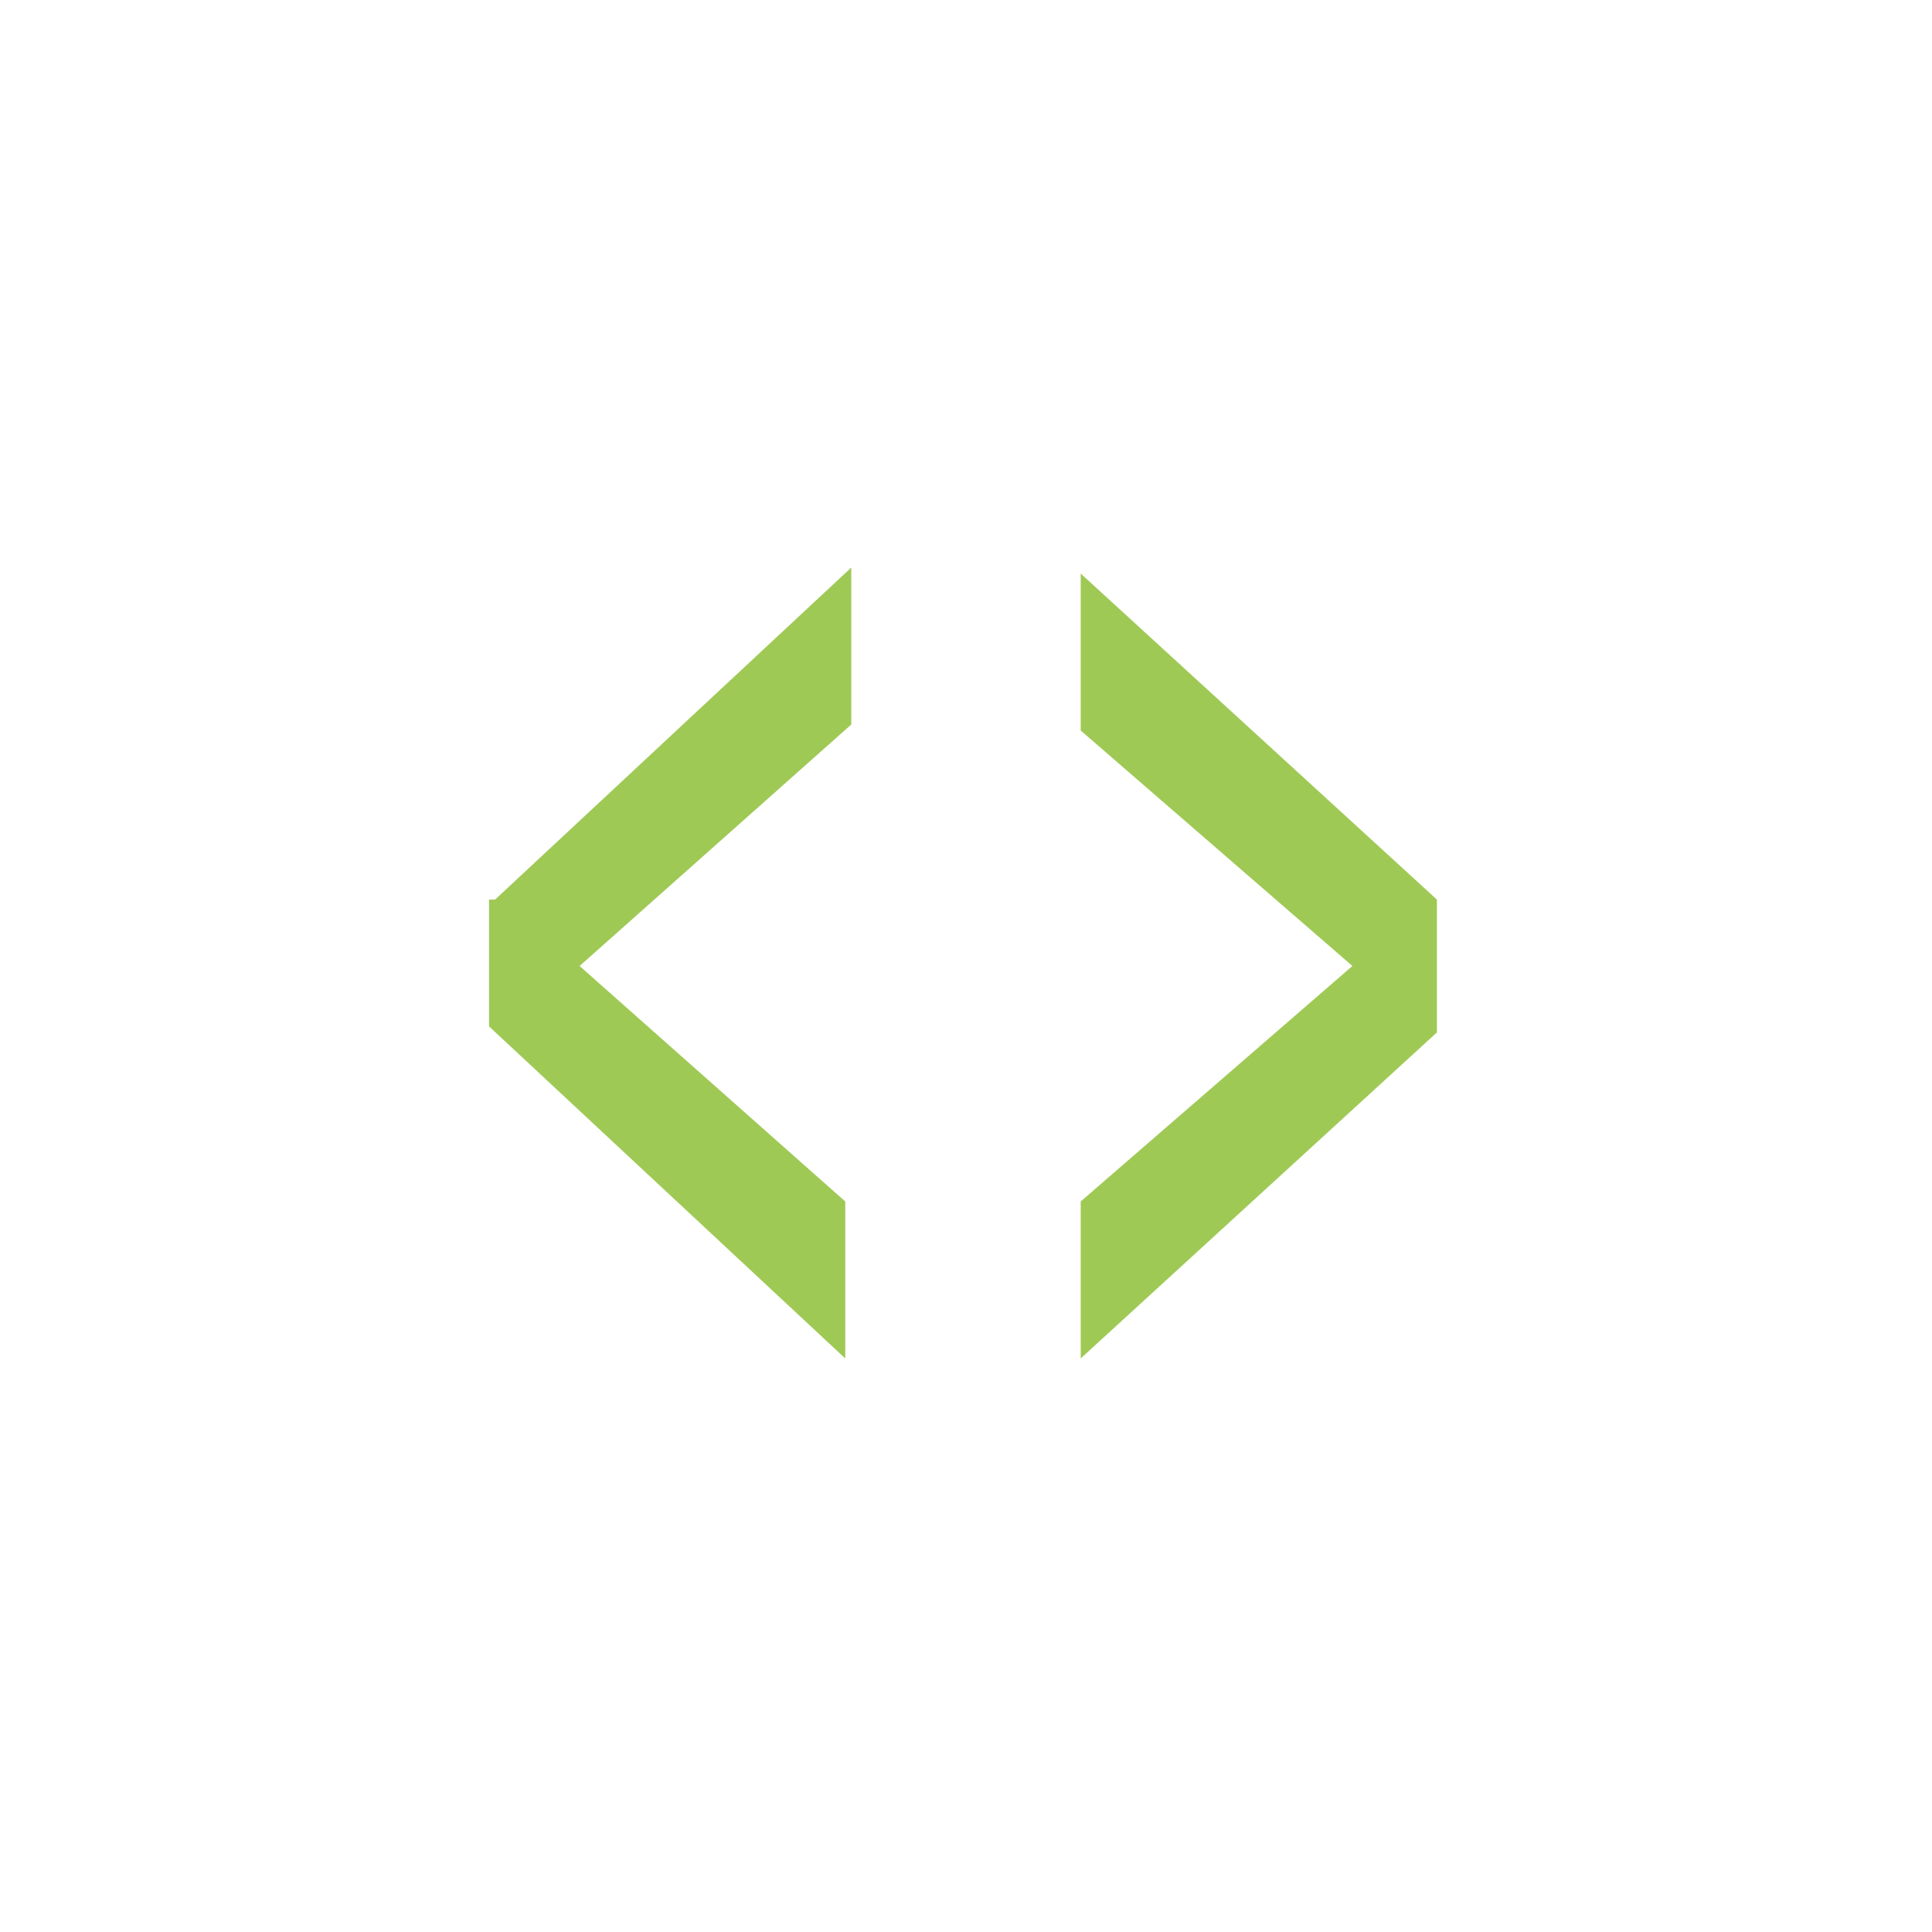
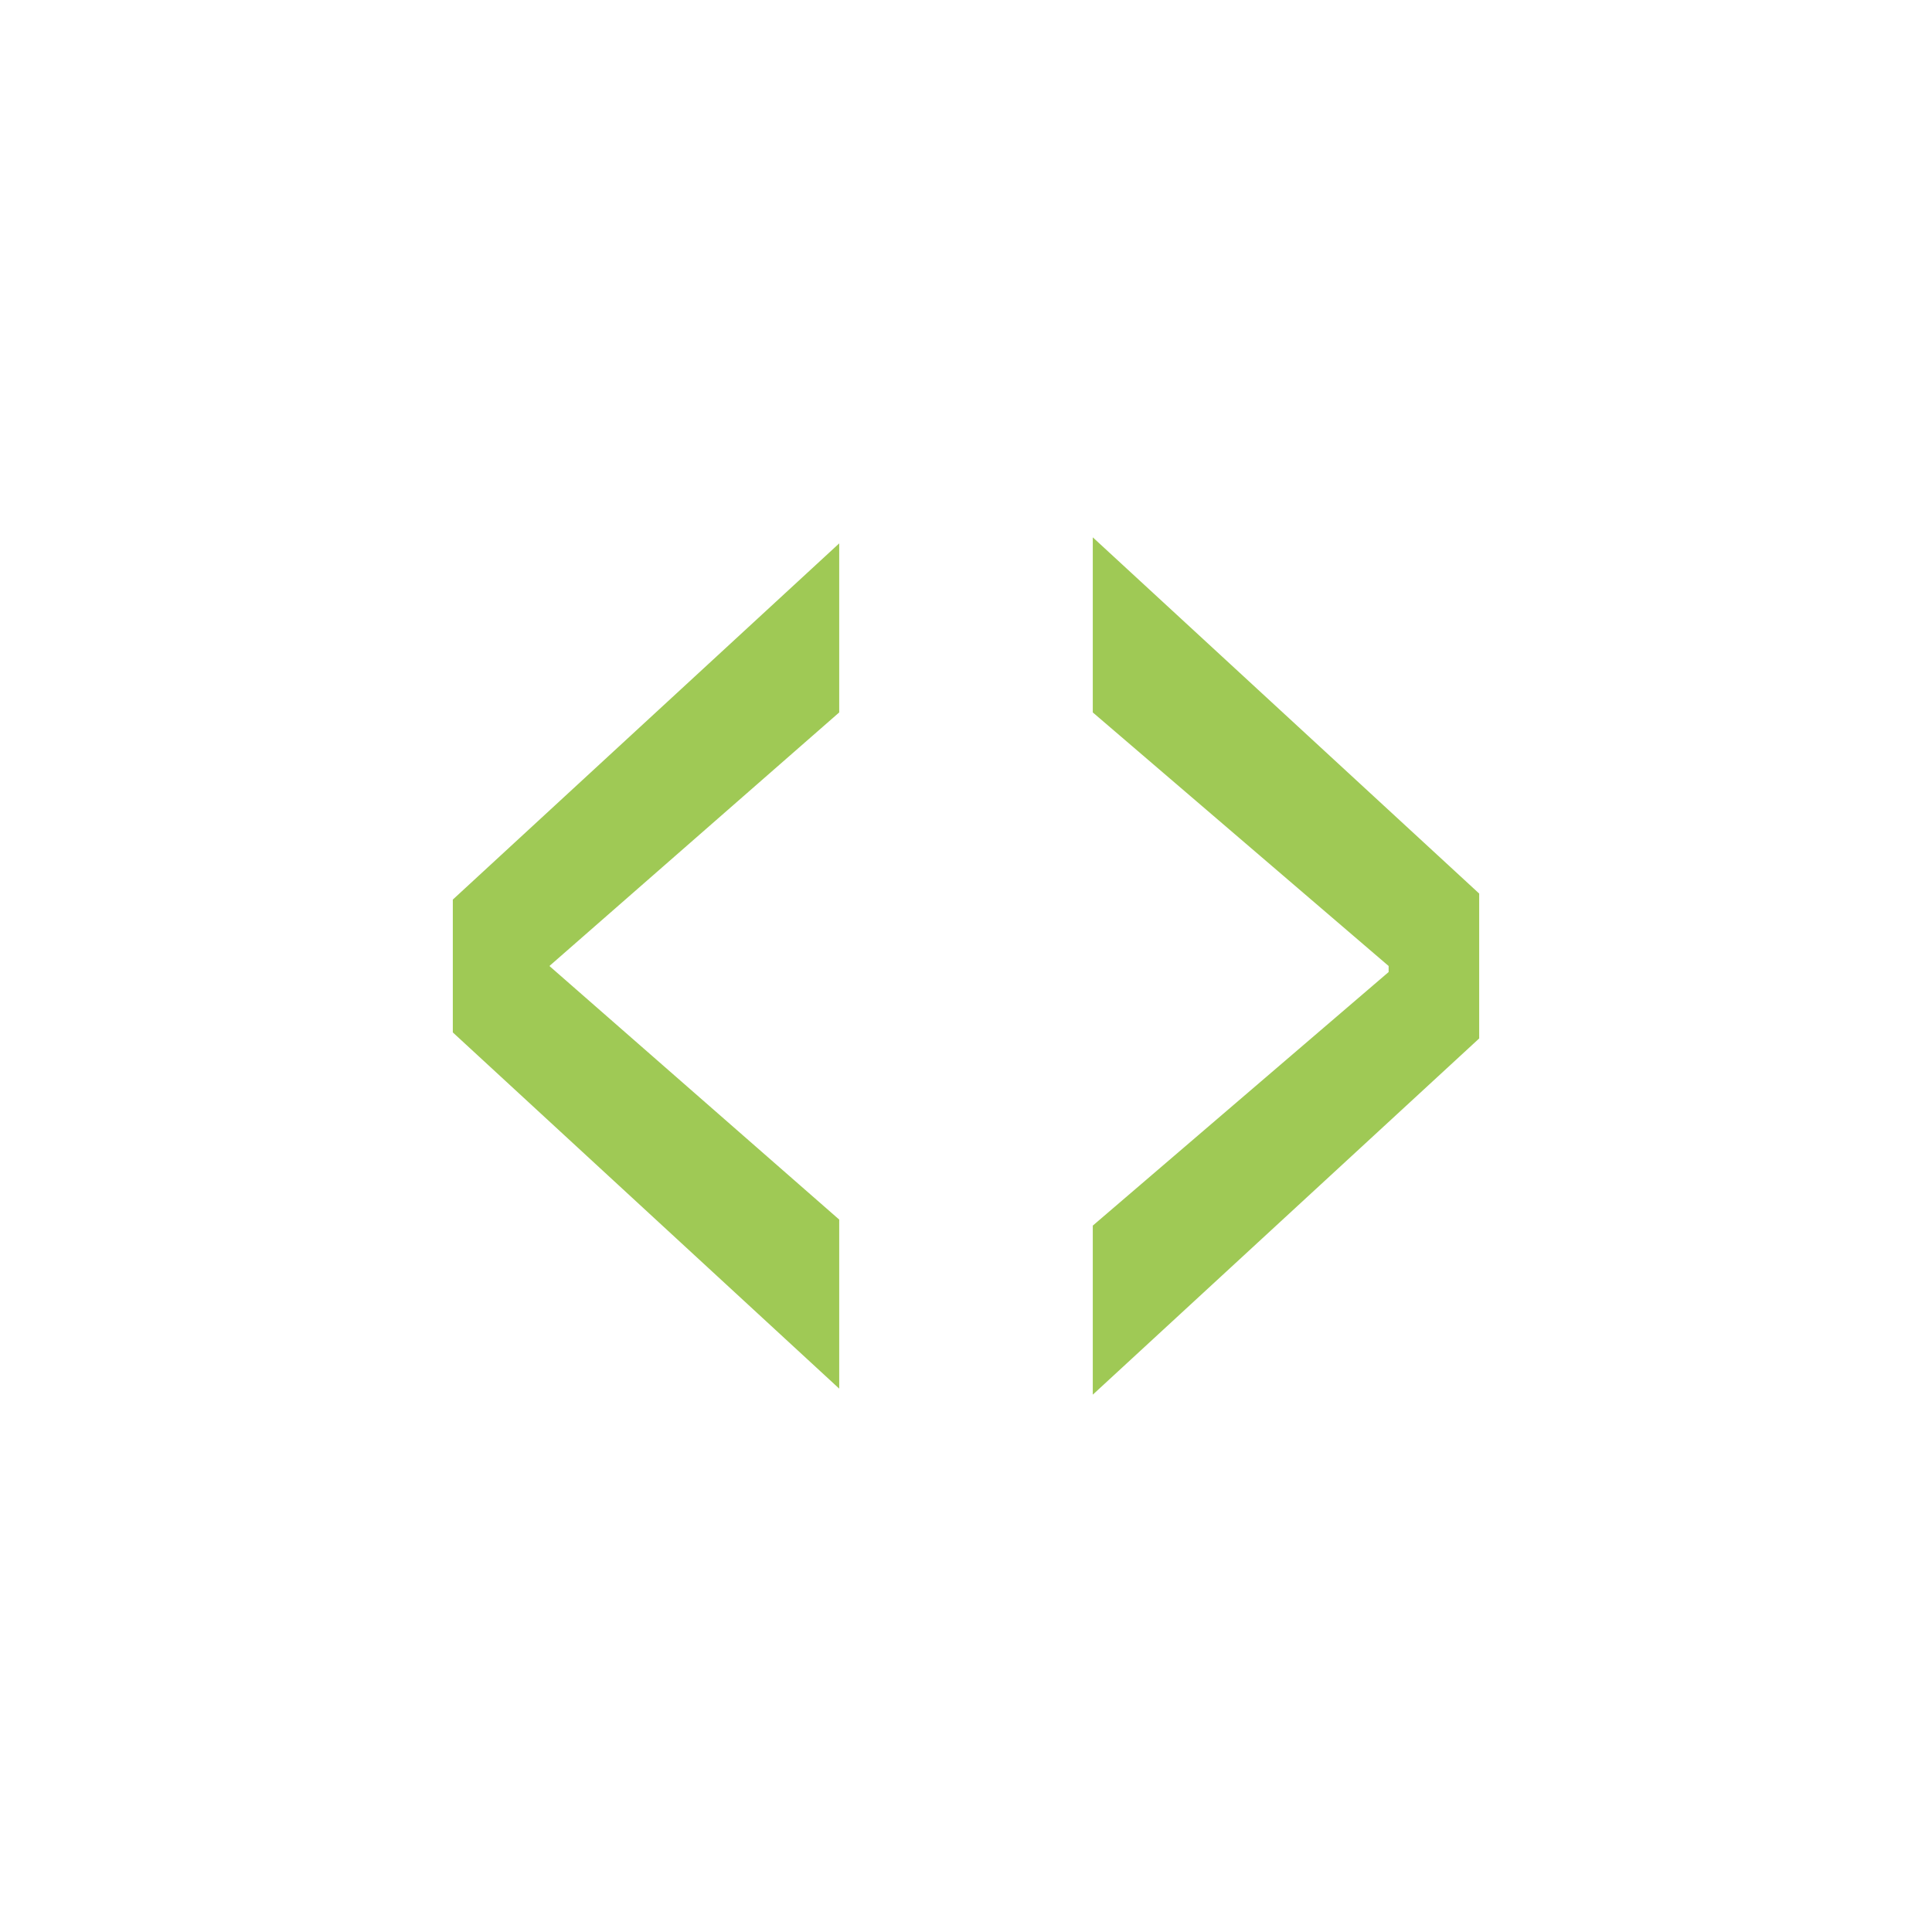
<svg xmlns="http://www.w3.org/2000/svg" version="1.1" id="Layer_1" x="0px" y="0px" viewBox="0 0 32 32" enable-background="new 0 0 32 32" xml:space="preserve">
-   <path fill="#9FC955" d="M8.2,14.9l5.9-5.5v2.6L9.6,16v0l4.4,3.9v2.6l-5.9-5.5V14.9z M23.8,17.1l-5.9,5.4v-2.6l4.5-3.9v0l-4.5-3.9  V9.5l5.9,5.4V17.1z" />
+   <path fill="#9FC955" d="M7.5,14.9l6.4-5.9v2.8L9.1,16V16l4.8,4.2v2.8l-6.4-5.9V14.9z M24.5,17.2l-6.4,5.9v-2.8l4.9-4.2V16l-4.9-4.2  V8.9l6.4,5.9V17.2z" />
</svg>
